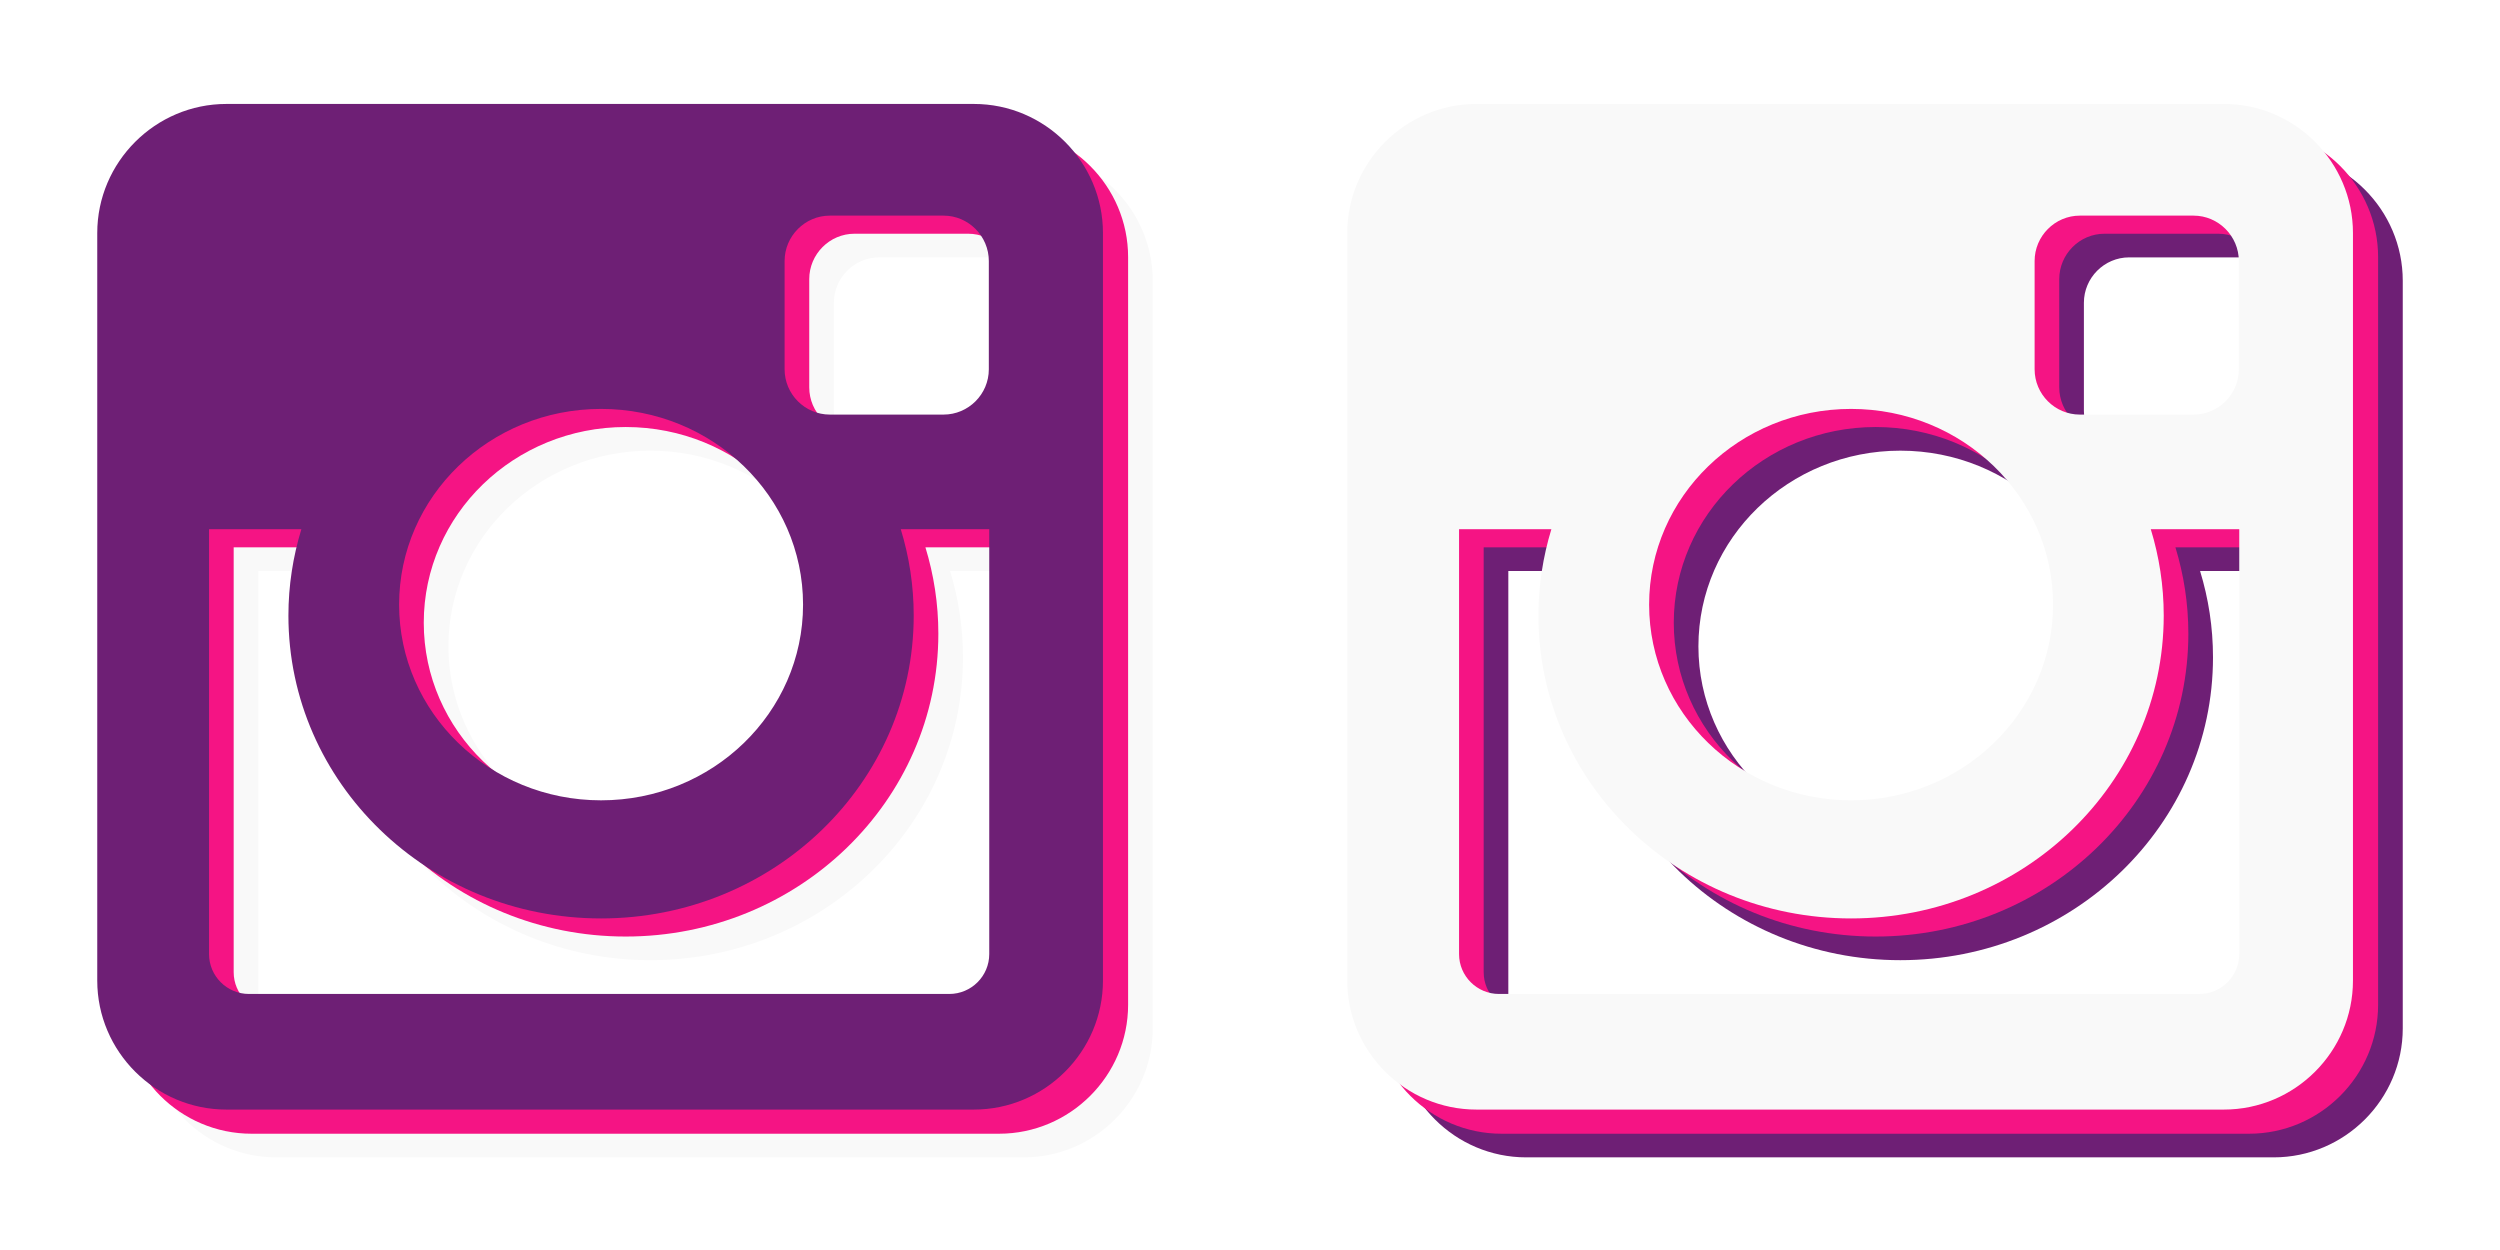
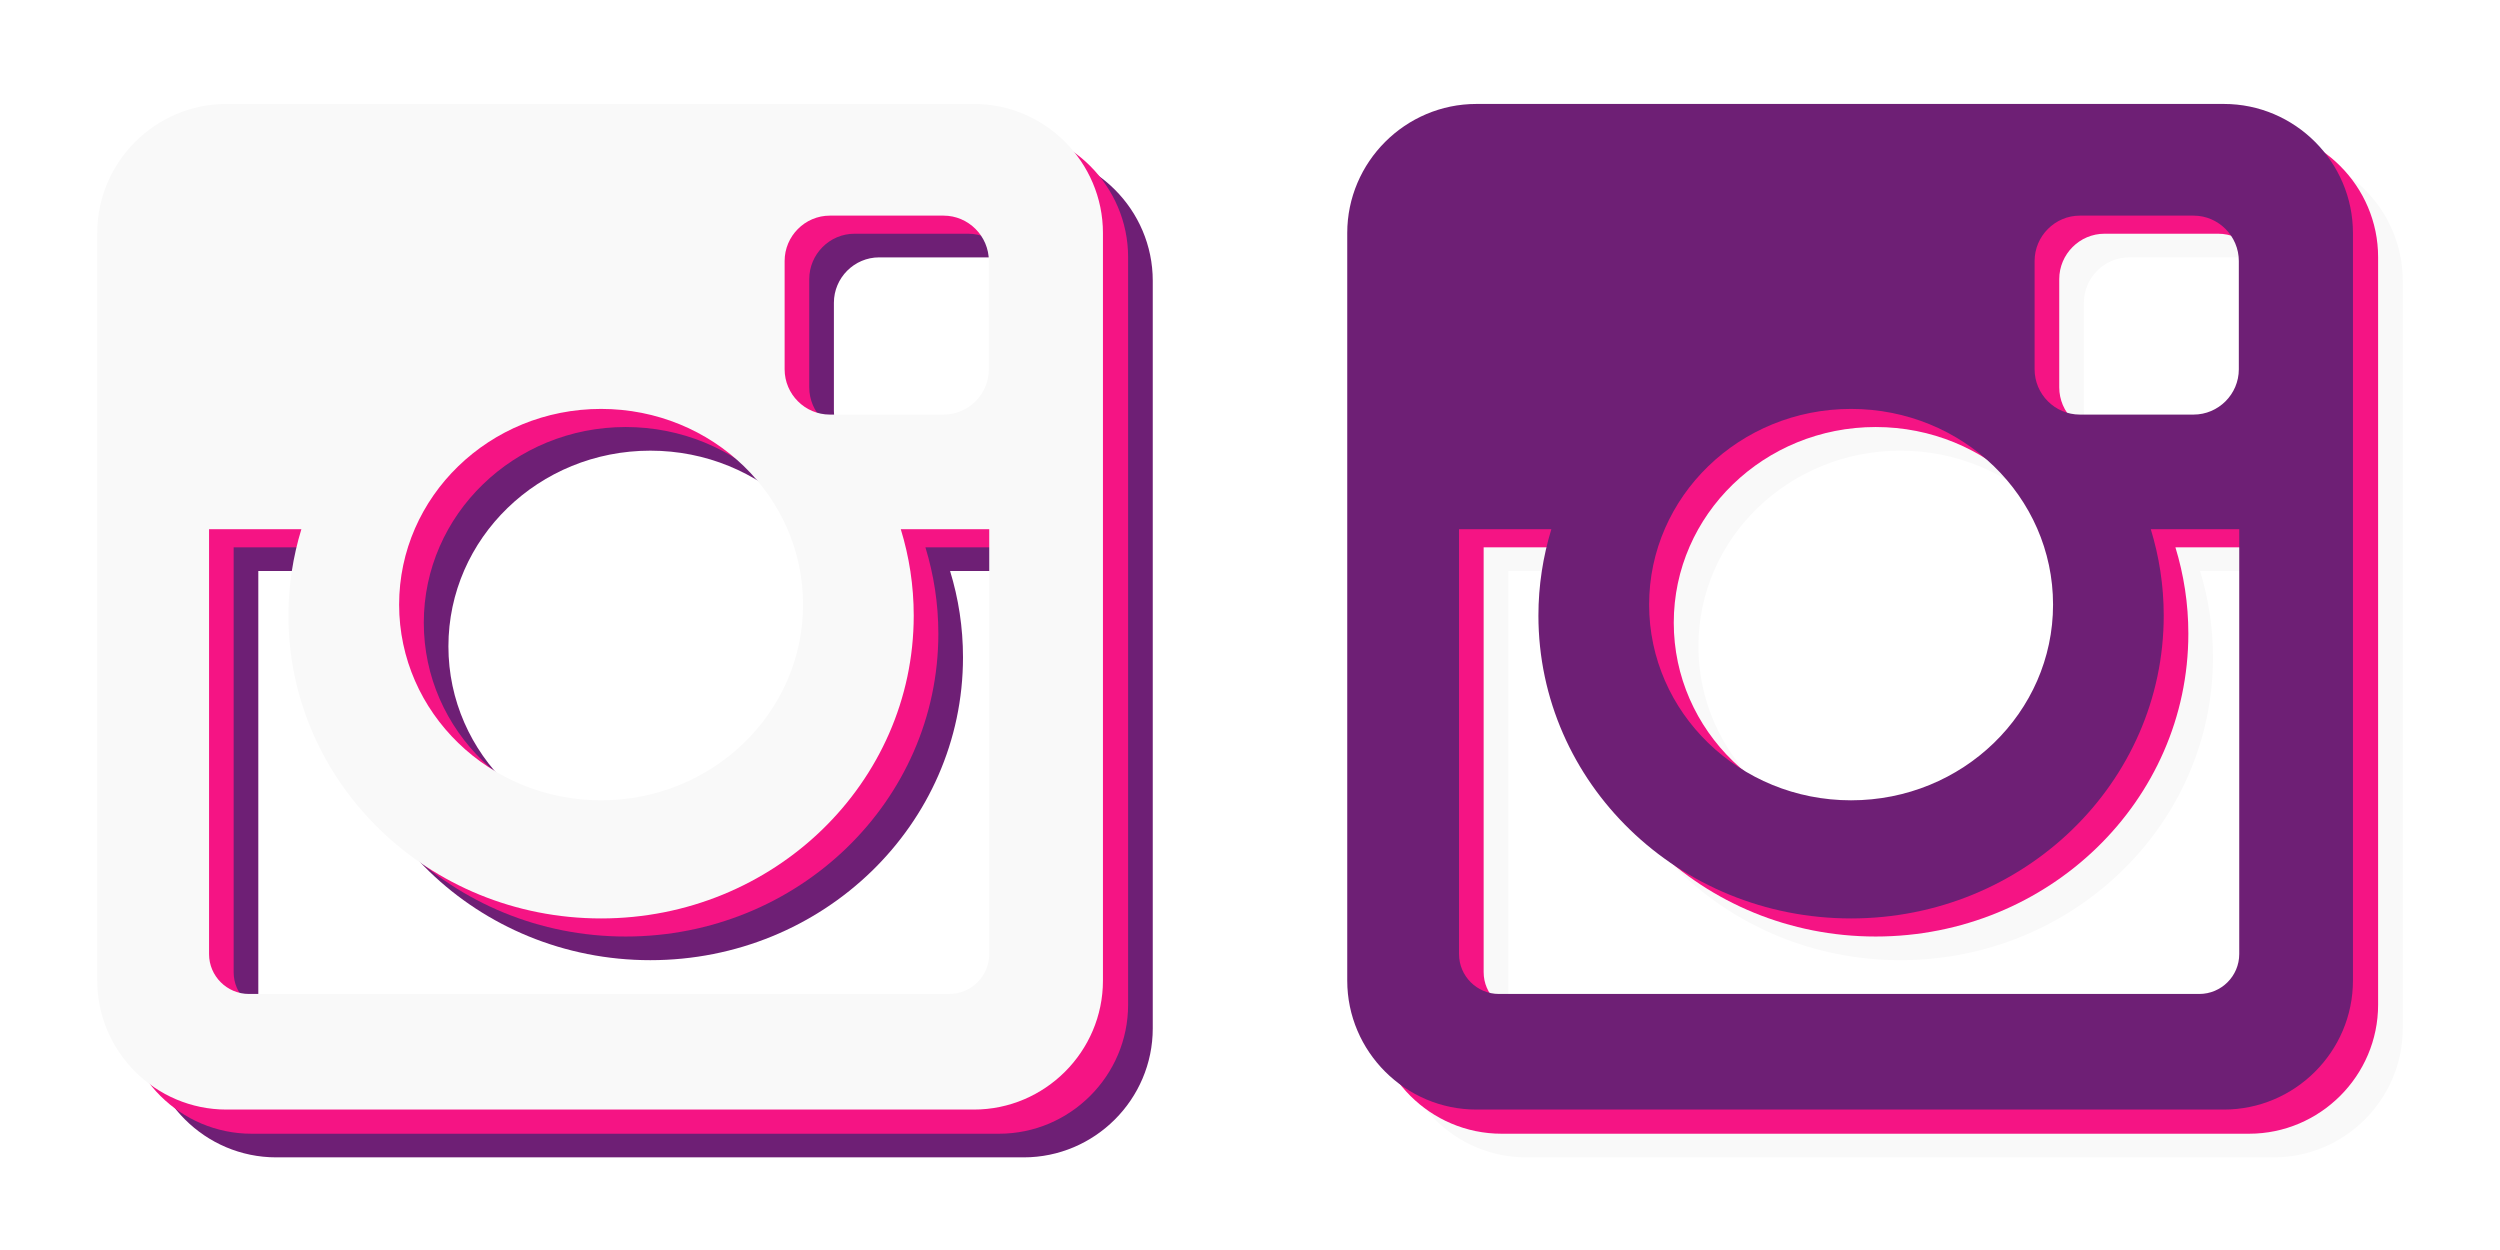
<svg xmlns="http://www.w3.org/2000/svg" version="1.1" id="Layer_1" x="0px" y="0px" width="200px" height="100px" viewBox="0 0 200 100" enable-background="new 0 0 200 100" xml:space="preserve">
  <g>
-     <path fill="#F9F9F9" d="M22.094,12.139h59.801c5.68,0,10.325,4.646,10.325,10.327v59.802c0,5.681-4.646,10.321-10.325,10.321   H22.094c-5.682,0-10.331-4.641-10.331-10.321V22.466C11.763,16.785,16.413,12.139,22.094,12.139z M70.333,20.59   c-1.994,0-3.621,1.638-3.621,3.629v8.663c0,1.997,1.627,3.624,3.621,3.624h9.094c1.992,0,3.623-1.627,3.623-3.624v-8.663   c0-1.991-1.631-3.629-3.623-3.629H70.333z M83.084,45.678h-7.079c0.671,2.192,1.034,4.505,1.034,6.907   c0,13.38-11.202,24.229-25.013,24.229c-13.808,0-25.011-10.85-25.011-24.229c0-2.402,0.369-4.715,1.035-6.907h-7.385v33.988   c0,1.76,1.438,3.19,3.196,3.19h56.026c1.761,0,3.195-1.431,3.195-3.19V45.678z M52.027,36.053c-8.919,0-16.154,7.004-16.154,15.657   c0,8.643,7.235,15.656,16.154,15.656c8.925,0,16.16-7.014,16.16-15.656C68.187,43.057,60.952,36.053,52.027,36.053z" />
-     <path fill="#F51484" d="M20.123,10.248h59.8c5.681,0,10.326,4.646,10.326,10.327v59.802c0,5.681-4.646,10.321-10.326,10.321h-59.8   c-5.682,0-10.331-4.641-10.331-10.321V20.575C9.792,14.895,14.441,10.248,20.123,10.248z M68.361,18.698   c-1.994,0-3.621,1.639-3.621,3.63v8.663c0,1.997,1.627,3.624,3.621,3.624h9.094c1.992,0,3.622-1.627,3.622-3.624v-8.663   c0-1.991-1.63-3.63-3.622-3.63H68.361z M81.113,43.787h-7.079c0.67,2.192,1.034,4.505,1.034,6.907   c0,13.38-11.202,24.229-25.013,24.229c-13.809,0-25.011-10.85-25.011-24.229c0-2.402,0.368-4.715,1.035-6.907h-7.385v33.988   c0,1.76,1.438,3.19,3.196,3.19h56.025c1.761,0,3.196-1.431,3.196-3.19V43.787z M50.055,34.162c-8.92,0-16.154,7.004-16.154,15.657   c0,8.643,7.234,15.655,16.154,15.655c8.924,0,16.16-7.013,16.16-15.655C66.215,41.166,58.979,34.162,50.055,34.162z" />
-     <path fill="#6E1F75" d="M18.111,8.316h59.801c5.68,0,10.325,4.646,10.325,10.327v59.803c0,5.68-4.646,10.32-10.325,10.32H18.111   c-5.682,0-10.331-4.641-10.331-10.32V18.644C7.78,12.963,12.429,8.316,18.111,8.316z M66.39,17.25c-1.995,0-3.622,1.638-3.622,3.63   v8.663c0,1.997,1.627,3.624,3.622,3.624h9.094c1.991,0,3.622-1.627,3.622-3.624V20.88c0-1.992-1.631-3.63-3.622-3.63H66.39z    M79.142,42.338h-7.08c0.671,2.193,1.035,4.505,1.035,6.908c0,13.379-11.203,24.229-25.013,24.229   c-13.809,0-25.011-10.85-25.011-24.229c0-2.403,0.368-4.715,1.035-6.908h-7.385v33.989c0,1.76,1.438,3.19,3.195,3.19h56.026   c1.761,0,3.196-1.431,3.196-3.19V42.338z M48.084,32.713c-8.92,0-16.155,7.004-16.155,15.658c0,8.642,7.235,15.655,16.155,15.655   c8.924,0,16.16-7.014,16.16-15.655C64.245,39.717,57.008,32.713,48.084,32.713z" />
+     <path fill="#F9F9F9" d="M122.094,12.139h59.801c5.681,0,10.326,4.646,10.326,10.327v59.802c0,5.682-4.646,10.321-10.326,10.321   h-59.801c-5.682,0-10.33-4.641-10.33-10.321V22.466C111.764,16.785,116.413,12.139,122.094,12.139z M170.333,20.59   c-1.994,0-3.621,1.638-3.621,3.629v8.663c0,1.997,1.627,3.624,3.621,3.624h9.094c1.992,0,3.623-1.627,3.623-3.624v-8.663   c0-1.991-1.631-3.629-3.623-3.629H170.333z M183.084,45.678h-7.079c0.671,2.192,1.034,4.505,1.034,6.907   c0,13.38-11.202,24.229-25.014,24.229c-13.808,0-25.01-10.851-25.01-24.229c0-2.402,0.368-4.715,1.034-6.907h-7.385v33.988   c0,1.76,1.438,3.189,3.196,3.189h56.025c1.762,0,3.195-1.431,3.195-3.189V45.678H183.084z M152.027,36.053   c-8.92,0-16.154,7.004-16.154,15.657c0,8.644,7.234,15.656,16.154,15.656c8.925,0,16.16-7.015,16.16-15.656   C168.188,43.057,160.952,36.053,152.027,36.053z" />
+     <path fill="#F51484" d="M120.123,10.248h59.8c5.681,0,10.326,4.646,10.326,10.327v59.802c0,5.682-4.646,10.321-10.326,10.321h-59.8   c-5.682,0-10.331-4.642-10.331-10.321V20.575C109.792,14.895,114.441,10.248,120.123,10.248z M168.361,18.698   c-1.994,0-3.621,1.639-3.621,3.63v8.663c0,1.997,1.627,3.624,3.621,3.624h9.094c1.992,0,3.622-1.627,3.622-3.624v-8.663   c0-1.991-1.63-3.63-3.622-3.63H168.361z M181.113,43.787h-7.079c0.67,2.192,1.034,4.505,1.034,6.906   c0,13.381-11.202,24.229-25.014,24.229c-13.809,0-25.011-10.85-25.011-24.229c0-2.401,0.368-4.714,1.035-6.906h-7.386v33.988   c0,1.76,1.438,3.189,3.197,3.189h56.024c1.761,0,3.196-1.431,3.196-3.189V43.787H181.113z M150.055,34.162   c-8.92,0-16.154,7.004-16.154,15.657c0,8.643,7.234,15.656,16.154,15.656c8.924,0,16.16-7.014,16.16-15.656   C166.215,41.166,158.979,34.162,150.055,34.162z" />
+     <path fill="#6E1F75" d="M118.111,8.316h59.801c5.68,0,10.324,4.646,10.324,10.327v59.802c0,5.681-4.646,10.32-10.324,10.32h-59.801   c-5.682,0-10.332-4.641-10.332-10.32V18.644C107.779,12.963,112.43,8.316,118.111,8.316z M166.391,17.25   c-1.996,0-3.623,1.638-3.623,3.63v8.663c0,1.997,1.627,3.624,3.623,3.624h9.094c1.99,0,3.621-1.627,3.621-3.624V20.88   c0-1.992-1.631-3.63-3.621-3.63H166.391z M179.143,42.338h-7.08c0.67,2.193,1.035,4.505,1.035,6.908   c0,13.379-11.203,24.229-25.014,24.229c-13.809,0-25.011-10.85-25.011-24.229c0-2.403,0.368-4.715,1.034-6.908h-7.385v33.989   c0,1.76,1.438,3.19,3.195,3.19h56.025c1.762,0,3.197-1.432,3.197-3.19V42.338H179.143z M148.084,32.713   c-8.92,0-16.154,7.004-16.154,15.658c0,8.643,7.234,15.654,16.154,15.654c8.924,0,16.16-7.014,16.16-15.654   C164.245,39.717,157.008,32.713,148.084,32.713z" />
  </g>
  <g>
-     <path fill="#6E1F75" d="M122.095,12.139h59.801c5.68,0,10.325,4.646,10.325,10.327v59.802c0,5.681-4.646,10.321-10.325,10.321   h-59.801c-5.682,0-10.331-4.641-10.331-10.321V22.466C111.764,16.785,116.413,12.139,122.095,12.139z M170.333,20.59   c-1.994,0-3.621,1.638-3.621,3.629v8.663c0,1.997,1.627,3.624,3.621,3.624h9.094c1.992,0,3.623-1.627,3.623-3.624v-8.663   c0-1.991-1.631-3.629-3.623-3.629H170.333z M183.085,45.678h-7.079c0.671,2.192,1.034,4.505,1.034,6.907   c0,13.38-11.202,24.229-25.013,24.229c-13.808,0-25.011-10.85-25.011-24.229c0-2.402,0.369-4.715,1.035-6.907h-7.385v33.988   c0,1.76,1.438,3.19,3.196,3.19h56.026c1.761,0,3.195-1.431,3.195-3.19V45.678z M152.027,36.053   c-8.919,0-16.154,7.004-16.154,15.657c0,8.643,7.235,15.656,16.154,15.656c8.925,0,16.16-7.014,16.16-15.656   C168.188,43.057,160.952,36.053,152.027,36.053z" />
-     <path fill="#F51484" d="M120.123,10.248h59.8c5.681,0,10.326,4.646,10.326,10.327v59.802c0,5.681-4.646,10.321-10.326,10.321h-59.8   c-5.682,0-10.331-4.641-10.331-10.321V20.575C109.792,14.895,114.441,10.248,120.123,10.248z M168.361,18.698   c-1.994,0-3.621,1.639-3.621,3.63v8.663c0,1.997,1.627,3.624,3.621,3.624h9.094c1.992,0,3.622-1.627,3.622-3.624v-8.663   c0-1.991-1.63-3.63-3.622-3.63H168.361z M181.113,43.787h-7.079c0.67,2.192,1.034,4.505,1.034,6.907   c0,13.38-11.202,24.229-25.013,24.229c-13.809,0-25.011-10.85-25.011-24.229c0-2.402,0.368-4.715,1.035-6.907h-7.385v33.988   c0,1.76,1.438,3.19,3.196,3.19h56.025c1.761,0,3.196-1.431,3.196-3.19V43.787z M150.056,34.162c-8.92,0-16.154,7.004-16.154,15.657   c0,8.643,7.234,15.655,16.154,15.655c8.924,0,16.16-7.013,16.16-15.655C166.216,41.166,158.979,34.162,150.056,34.162z" />
-     <path fill="#F9F9F9" d="M118.111,8.316h59.801c5.68,0,10.325,4.646,10.325,10.327v59.803c0,5.68-4.646,10.32-10.325,10.32h-59.801   c-5.682,0-10.331-4.641-10.331-10.32V18.644C107.78,12.963,112.43,8.316,118.111,8.316z M166.391,17.25   c-1.995,0-3.622,1.638-3.622,3.63v8.663c0,1.997,1.627,3.624,3.622,3.624h9.094c1.991,0,3.622-1.627,3.622-3.624V20.88   c0-1.992-1.631-3.63-3.622-3.63H166.391z M179.143,42.338h-7.08c0.671,2.193,1.035,4.505,1.035,6.908   c0,13.379-11.203,24.229-25.013,24.229c-13.809,0-25.011-10.85-25.011-24.229c0-2.403,0.368-4.715,1.035-6.908h-7.385v33.989   c0,1.76,1.438,3.19,3.195,3.19h56.026c1.761,0,3.196-1.431,3.196-3.19V42.338z M148.085,32.713c-8.92,0-16.155,7.004-16.155,15.658   c0,8.642,7.235,15.655,16.155,15.655c8.924,0,16.16-7.014,16.16-15.655C164.245,39.717,157.009,32.713,148.085,32.713z" />
+     <path fill="#6E1F75" d="M22.096,12.139h59.801c5.68,0,10.324,4.646,10.324,10.327v59.802c0,5.682-4.646,10.321-10.324,10.321   H22.096c-5.683,0-10.332-4.641-10.332-10.321V22.466C11.764,16.785,16.413,12.139,22.096,12.139z M70.333,20.59   c-1.994,0-3.621,1.638-3.621,3.629v8.663c0,1.997,1.627,3.624,3.621,3.624h9.094c1.992,0,3.623-1.627,3.623-3.624v-8.663   c0-1.991-1.631-3.629-3.623-3.629H70.333z M83.085,45.678h-7.079c0.672,2.192,1.034,4.505,1.034,6.907   c0,13.38-11.202,24.229-25.013,24.229c-13.809,0-25.012-10.851-25.012-24.229c0-2.402,0.369-4.715,1.035-6.907h-7.385v33.988   c0,1.76,1.438,3.189,3.195,3.189h56.027c1.76,0,3.194-1.431,3.194-3.189V45.678H83.085z M52.027,36.053   c-8.92,0-16.154,7.004-16.154,15.657c0,8.644,7.234,15.656,16.154,15.656c8.925,0,16.16-7.015,16.16-15.656   C68.188,43.057,60.952,36.053,52.027,36.053z" />
+     <path fill="#F51484" d="M20.123,10.248h59.8c5.681,0,10.326,4.646,10.326,10.327v59.802c0,5.682-4.646,10.321-10.326,10.321h-59.8   c-5.682,0-10.331-4.642-10.331-10.321V20.575C9.792,14.895,14.441,10.248,20.123,10.248z M68.361,18.698   c-1.994,0-3.621,1.639-3.621,3.63v8.663c0,1.997,1.627,3.624,3.621,3.624h9.094c1.992,0,3.622-1.627,3.622-3.624v-8.663   c0-1.991-1.63-3.63-3.622-3.63H68.361z M81.113,43.787h-7.079c0.67,2.192,1.034,4.505,1.034,6.906   c0,13.381-11.202,24.229-25.014,24.229c-13.809,0-25.011-10.85-25.011-24.229c0-2.401,0.368-4.714,1.035-6.906h-7.386v33.988   c0,1.76,1.438,3.189,3.197,3.189h56.024c1.761,0,3.196-1.431,3.196-3.189V43.787H81.113z M50.057,34.162   c-8.92,0-16.154,7.004-16.154,15.657c0,8.643,7.234,15.656,16.154,15.656c8.924,0,16.159-7.014,16.159-15.656   C66.216,41.166,58.979,34.162,50.057,34.162z" />
+     <path fill="#F9F9F9" d="M18.111,8.316h59.801c5.68,0,10.324,4.646,10.324,10.327v59.802c0,5.681-4.646,10.32-10.324,10.32H18.111   c-5.682,0-10.332-4.641-10.332-10.32V18.644C7.779,12.963,12.43,8.316,18.111,8.316z M66.391,17.25   c-1.994,0-3.621,1.638-3.621,3.63v8.663c0,1.997,1.627,3.624,3.621,3.624h9.094c1.992,0,3.623-1.627,3.623-3.624V20.88   c0-1.992-1.631-3.63-3.623-3.63H66.391z M79.143,42.338h-7.08c0.672,2.193,1.035,4.505,1.035,6.908   c0,13.379-11.203,24.229-25.013,24.229s-25.011-10.85-25.011-24.229c0-2.403,0.367-4.715,1.035-6.908h-7.385v33.989   c0,1.76,1.438,3.19,3.194,3.19h56.026c1.761,0,3.195-1.432,3.195-3.19V42.338H79.143z M48.085,32.713   c-8.92,0-16.155,7.004-16.155,15.658c0,8.643,7.235,15.654,16.155,15.654c8.924,0,16.16-7.014,16.16-15.654   C64.245,39.717,57.009,32.713,48.085,32.713z" />
  </g>
</svg>
